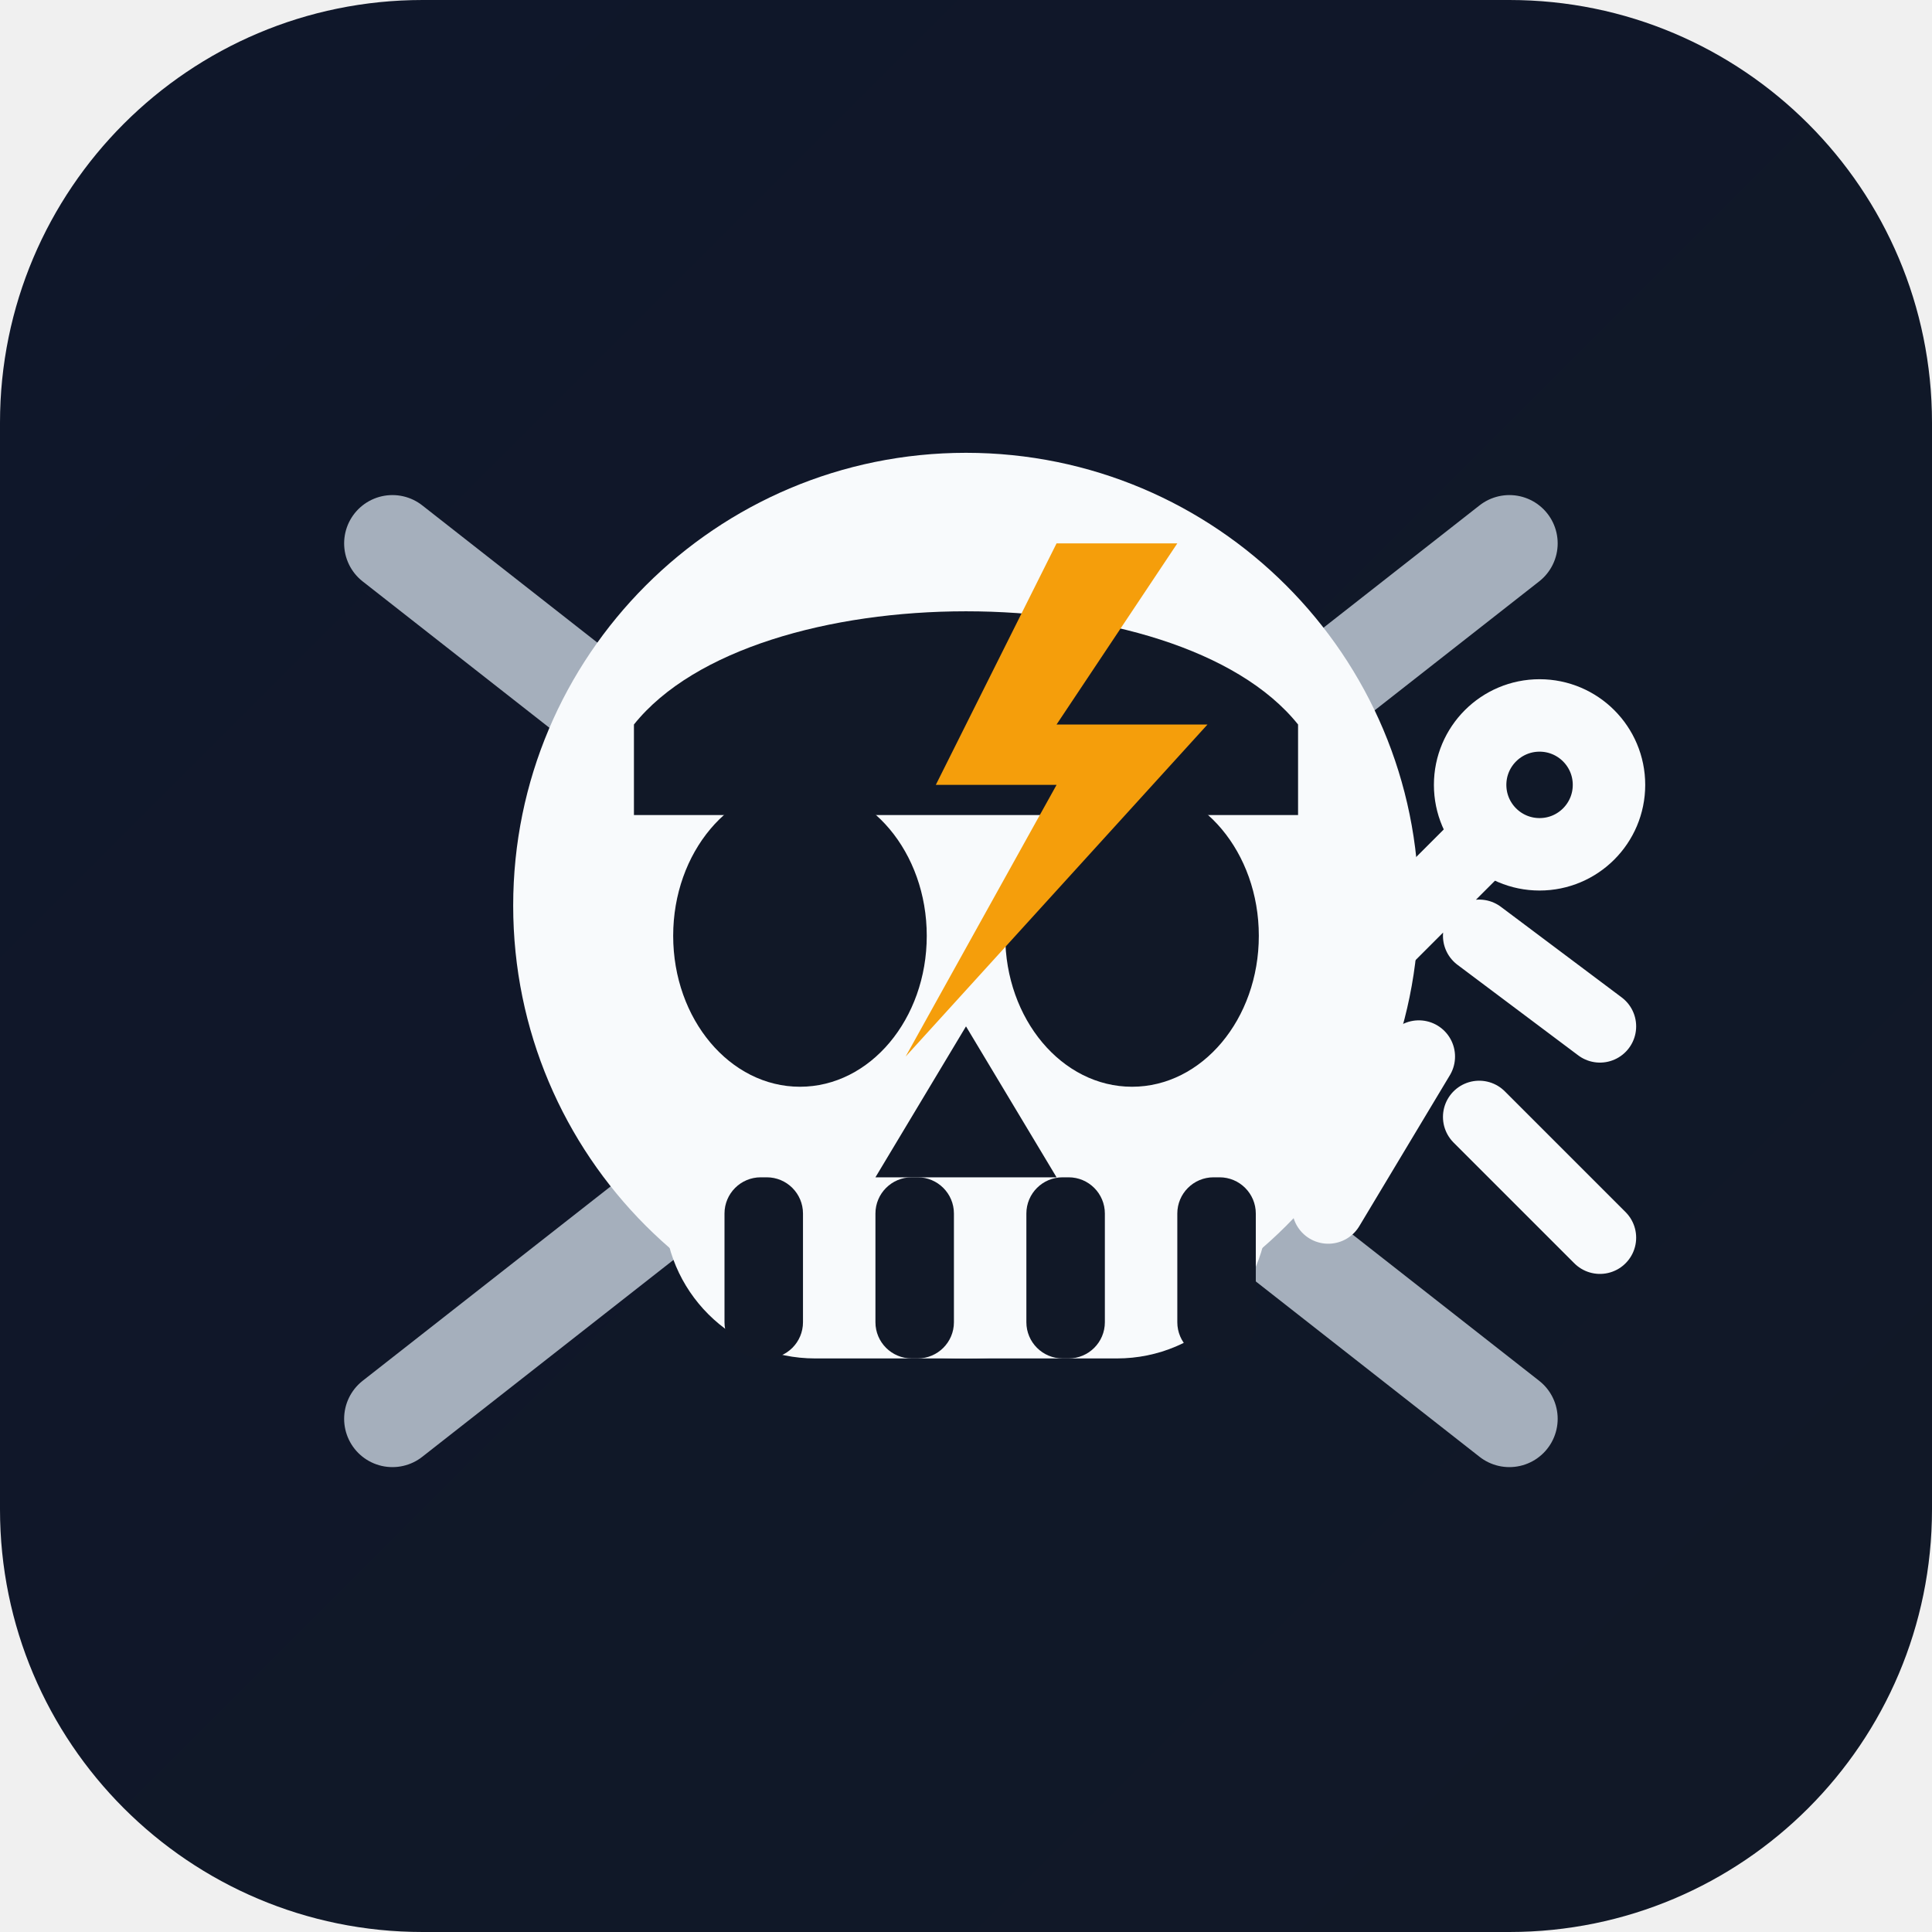
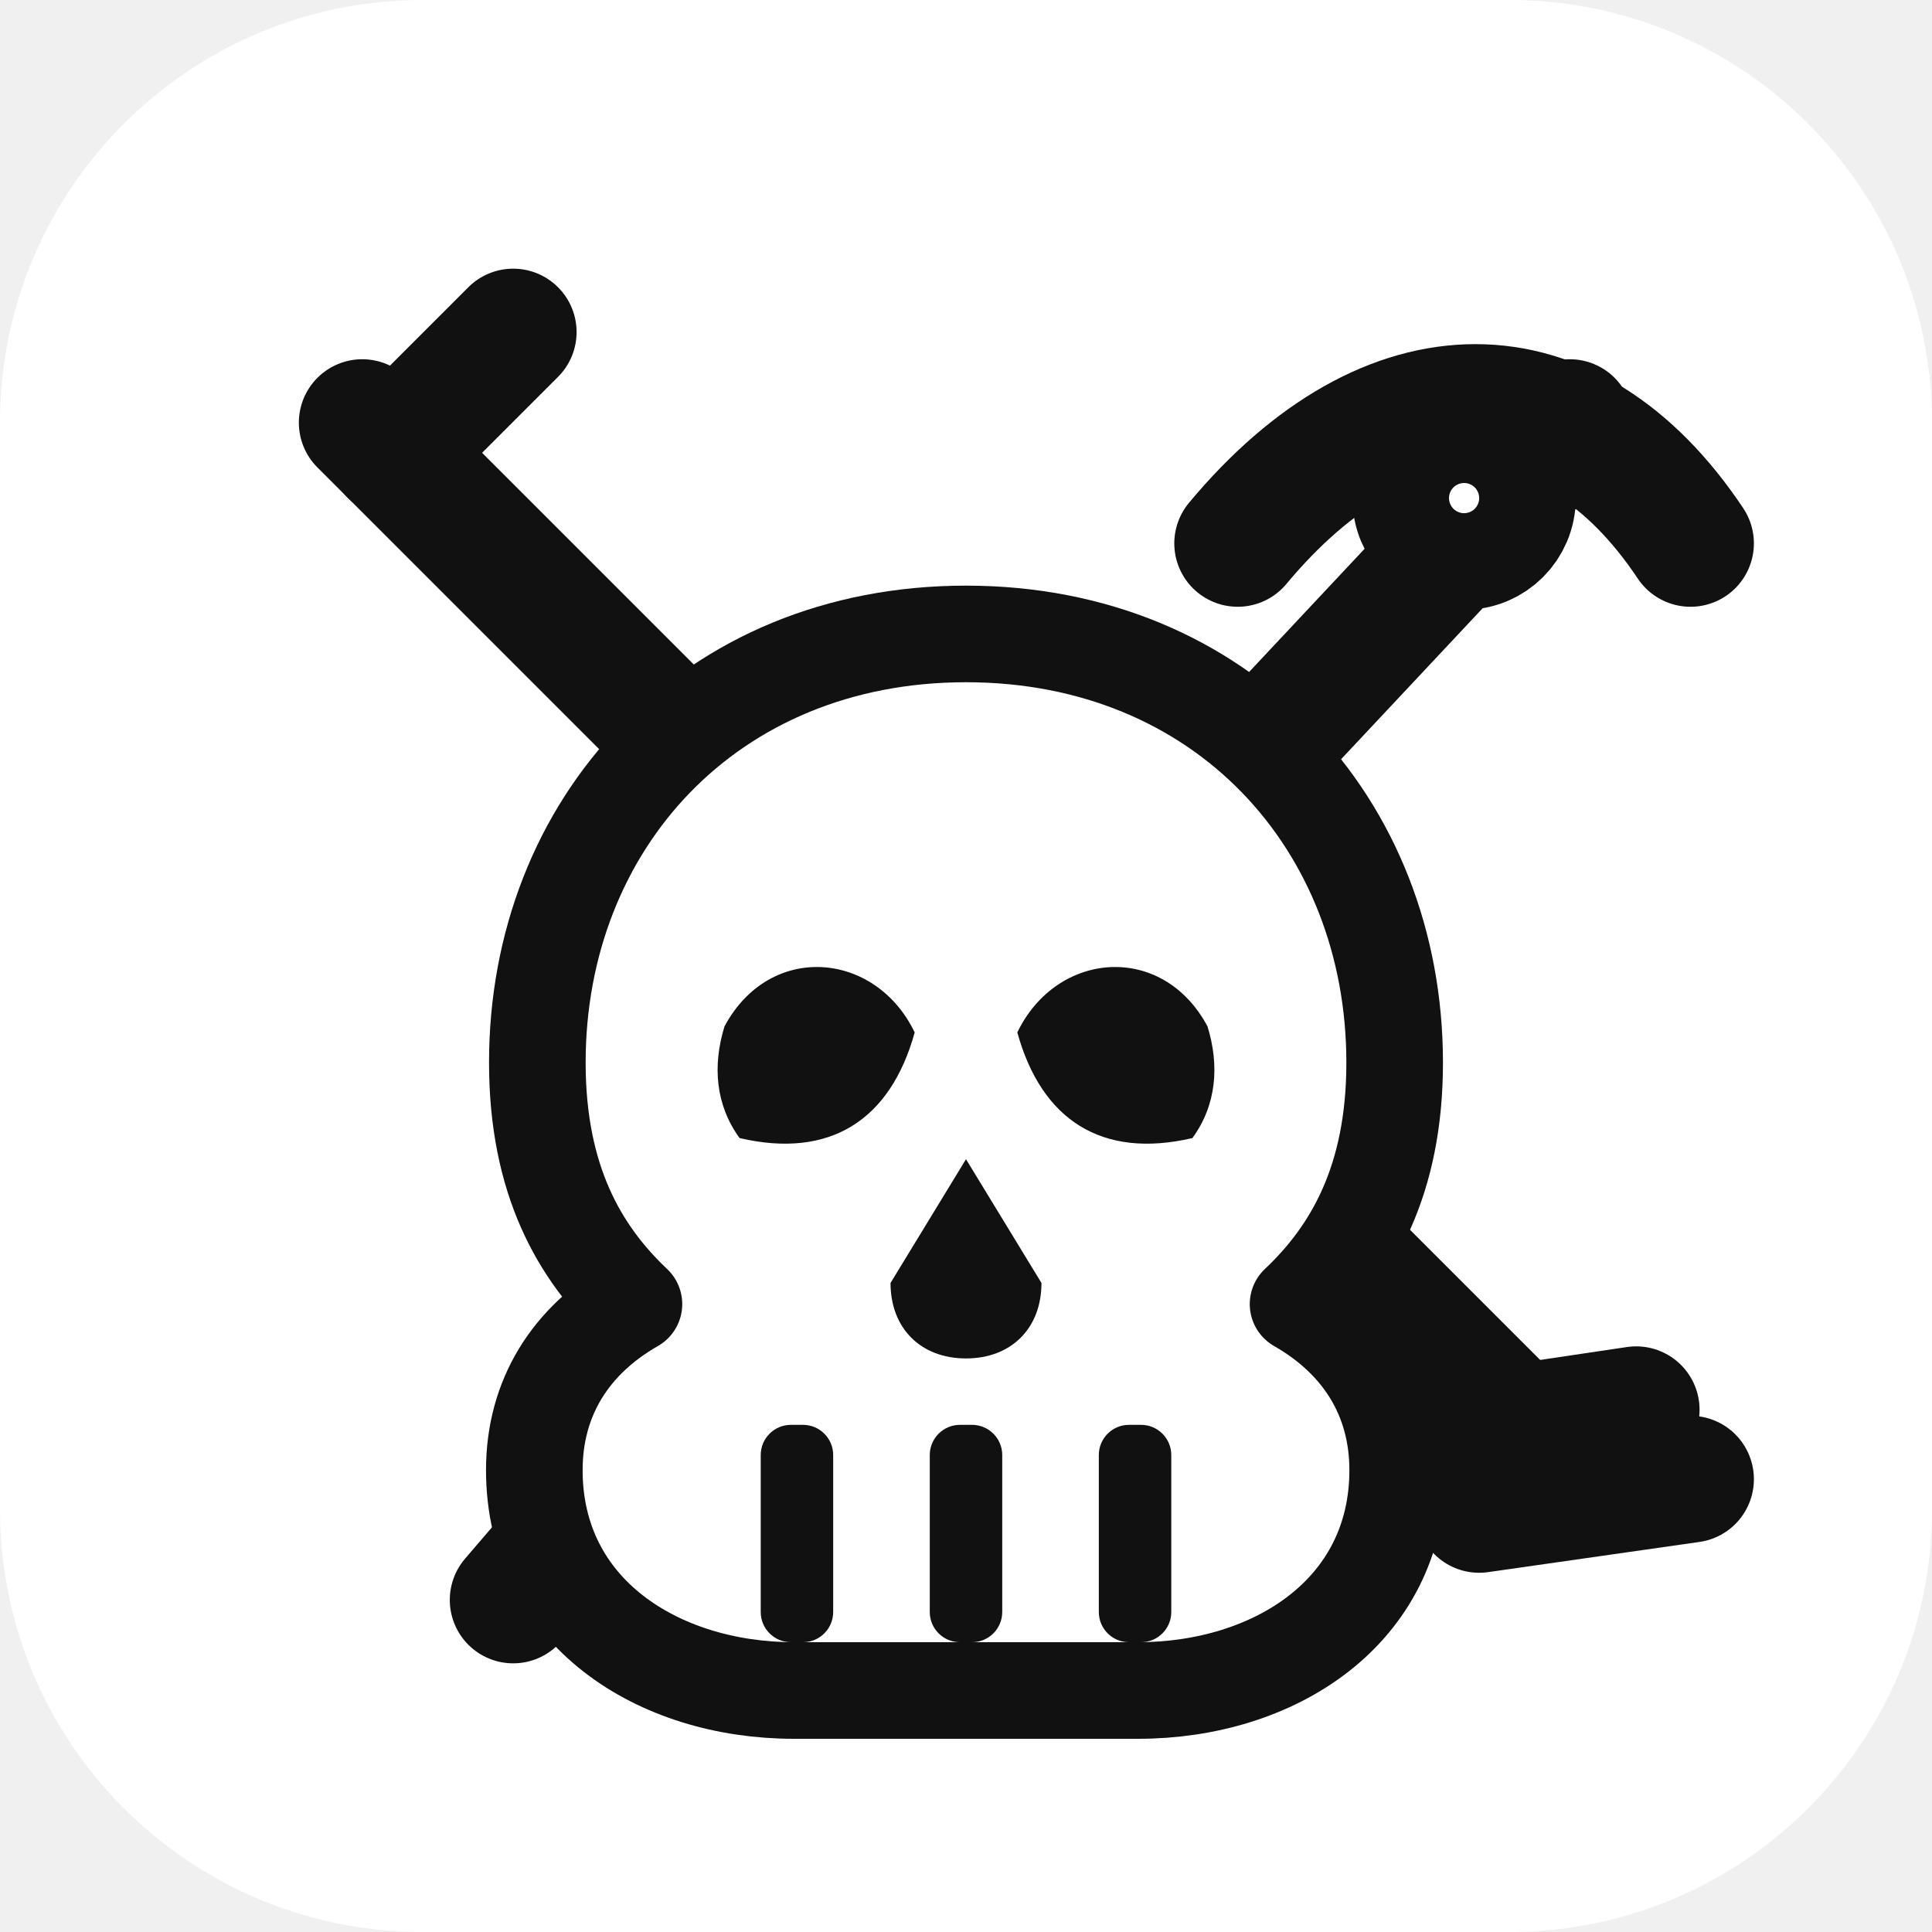
<svg xmlns="http://www.w3.org/2000/svg" viewBox="0 0 64 64">
-   <defs>
-     <linearGradient id="bg" x1="0" y1="0" x2="1" y2="1">
-       <stop offset="0%" stop-color="#0f172a" />
-       <stop offset="100%" stop-color="#111827" />
-     </linearGradient>
-   </defs>
-   <rect width="64" height="64" rx="14" fill="url(#bg)" />
-   <g stroke="#cbd5e1" stroke-width="3.2" stroke-linecap="round" opacity="0.8">
-     <line x1="13" y1="18" x2="50" y2="47" />
-     <line x1="50" y1="18" x2="13" y2="47" />
+   <rect width="64" height="64" rx="14" fill="#ffffff" />
+   <g fill="none" stroke="#111111" stroke-width="4.2" stroke-linecap="round" stroke-linejoin="round">
+     <path d="M12 14 L28 30" />
+     <path d="M17 11 L13 15" />
+     <path d="M52 14 L37 30" />
+     <path d="M41 18 C46 12, 52 12, 56 18" />
+     <circle cx="48.5" cy="16.5" r="1.6" fill="#ffffff" />
+     <path d="M17 53 L29 39" />
+     <path d="M52 49 L39 36" />
+     <path d="M49 50 L56 49" />
+     <path d="M46.8 47.8 L54.2 46.7" />
  </g>
-   <g fill="#f8fafc">
-     <circle cx="32" cy="30" r="15" />
-     <rect x="22" y="35" width="20" height="10" rx="5" />
+   <g fill="#ffffff" stroke="#111111" stroke-width="3.2" stroke-linejoin="round">
+     <path d="M32 21              C23.5 21 17.8 27.3 17.8 35.2              C17.8 39.1 19.2 41.5 21 43.2              C18.9 44.4 17.7 46.3 17.7 48.7              C17.7 53.4 21.8 56 26.3 56              L37.7 56              C42.2 56 46.3 53.4 46.3 48.7              C46.3 46.3 45.1 44.4 43 43.2              C44.8 41.5 46.2 39.1 46.2 35.2              C46.2 27.3 40.5 21 32 21 Z" />
  </g>
-   <g fill="#111827">
-     <path d="M21 24c4-5 18-5 22 0v3H21z" />
-     <ellipse cx="26.5" cy="31" rx="4.2" ry="5" />
-     <ellipse cx="37.5" cy="31" rx="4.2" ry="5" />
-     <path d="M32 34l-3 5h6z" />
-     <rect x="24" y="39" width="2.6" height="6" rx="1.2" />
-     <rect x="29" y="39" width="2.6" height="6" rx="1.2" />
-     <rect x="34" y="39" width="2.6" height="6" rx="1.2" />
-     <rect x="39" y="39" width="2.6" height="6" rx="1.2" />
-   </g>
-   <path d="M35 18l-4 8h4l-5 9 10-11h-5l4-6z" fill="#f59e0b" />
-   <g fill="none" stroke="#f8fafc" stroke-width="2.4" stroke-linecap="round" stroke-linejoin="round">
-     <circle cx="51" cy="26" r="2.3" />
-     <path d="M49 28l-4 4m4-1l4 3m-6 1l-3 5m5-3l4 4" />
+   <g fill="#111111">
+     <path d="M24 34 C25.5 31.2 29 31.5 30.3 34.2 C29.5 37.1 27.5 38.4 24.5 37.7 C23.7 36.6 23.6 35.3 24 34 Z" />
+     <path d="M40 34 C38.5 31.2 35 31.5 33.7 34.2 C34.5 37.1 36.5 38.4 39.5 37.7 C40.3 36.6 40.4 35.3 40 34 Z" />
+     <path d="M32 38.4 L29.5 42.5 C29.5 44 30.5 45 32 45 C33.5 45 34.5 44 34.5 42.5 Z" />
+     <rect x="25.2" y="47.2" width="2.4" height="7.2" rx="1" />
+     <rect x="30.8" y="47.2" width="2.4" height="7.2" rx="1" />
+     <rect x="36.4" y="47.2" width="2.4" height="7.2" rx="1" />
  </g>
</svg>
